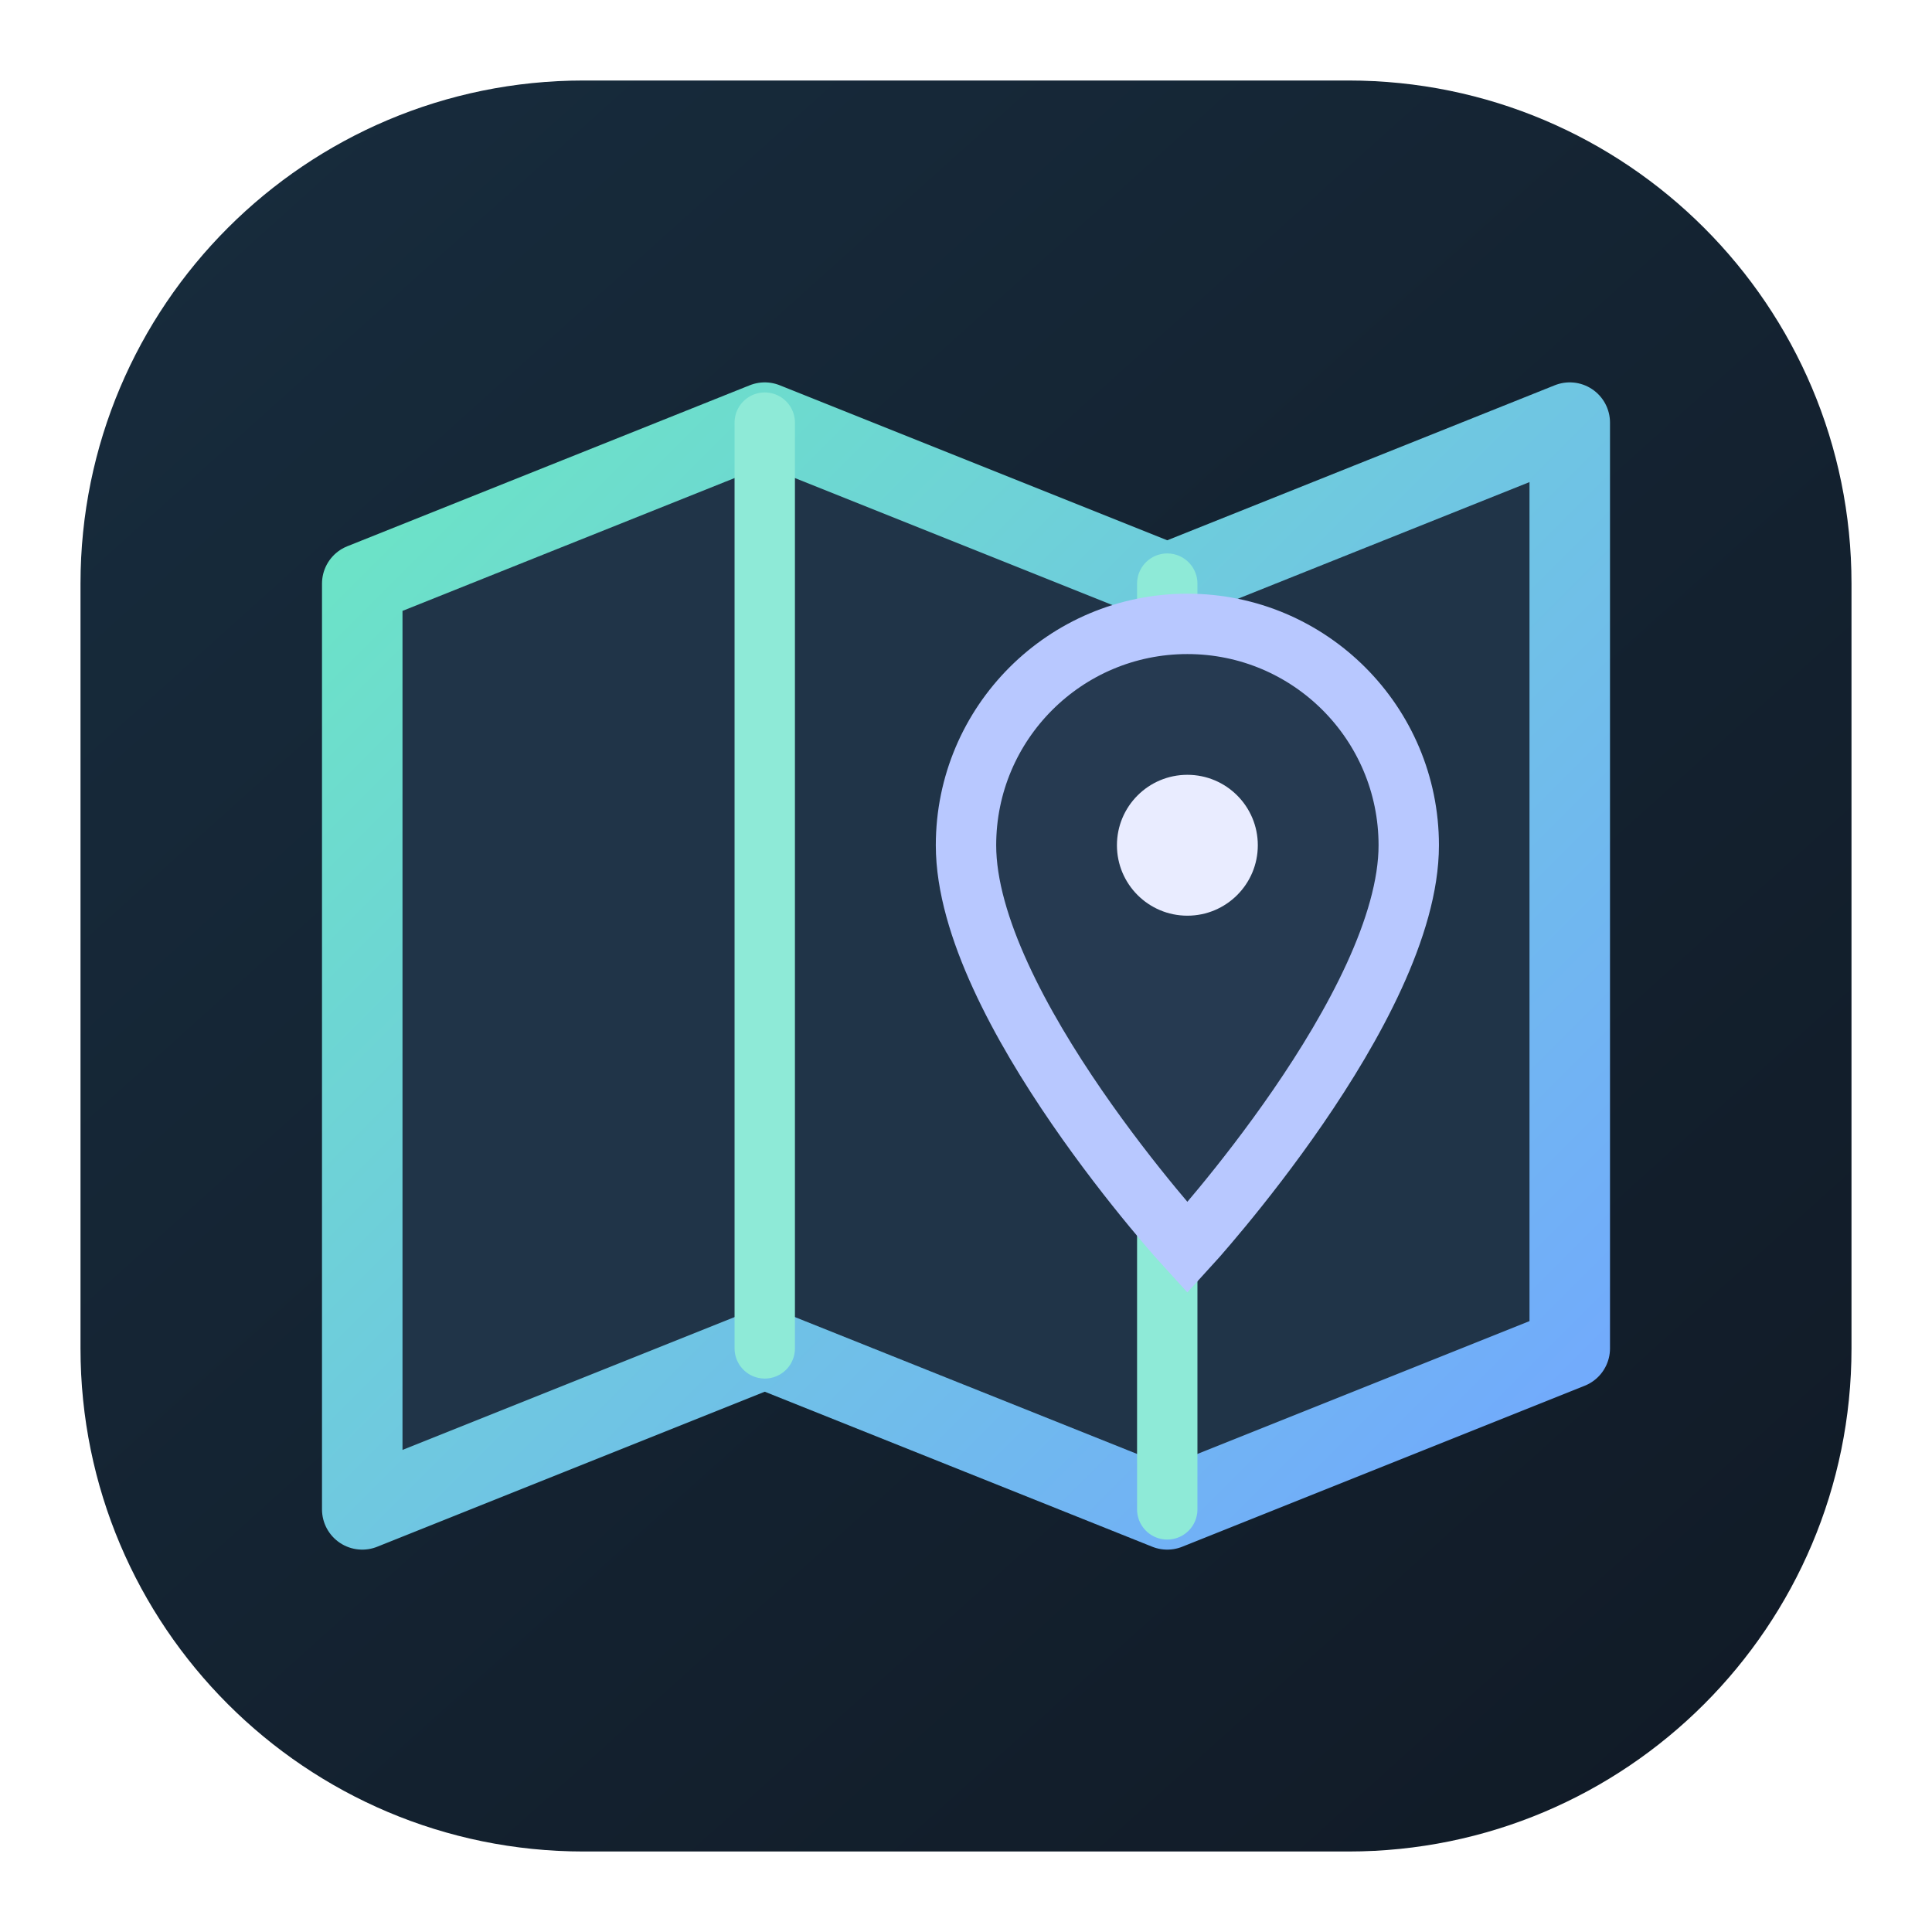
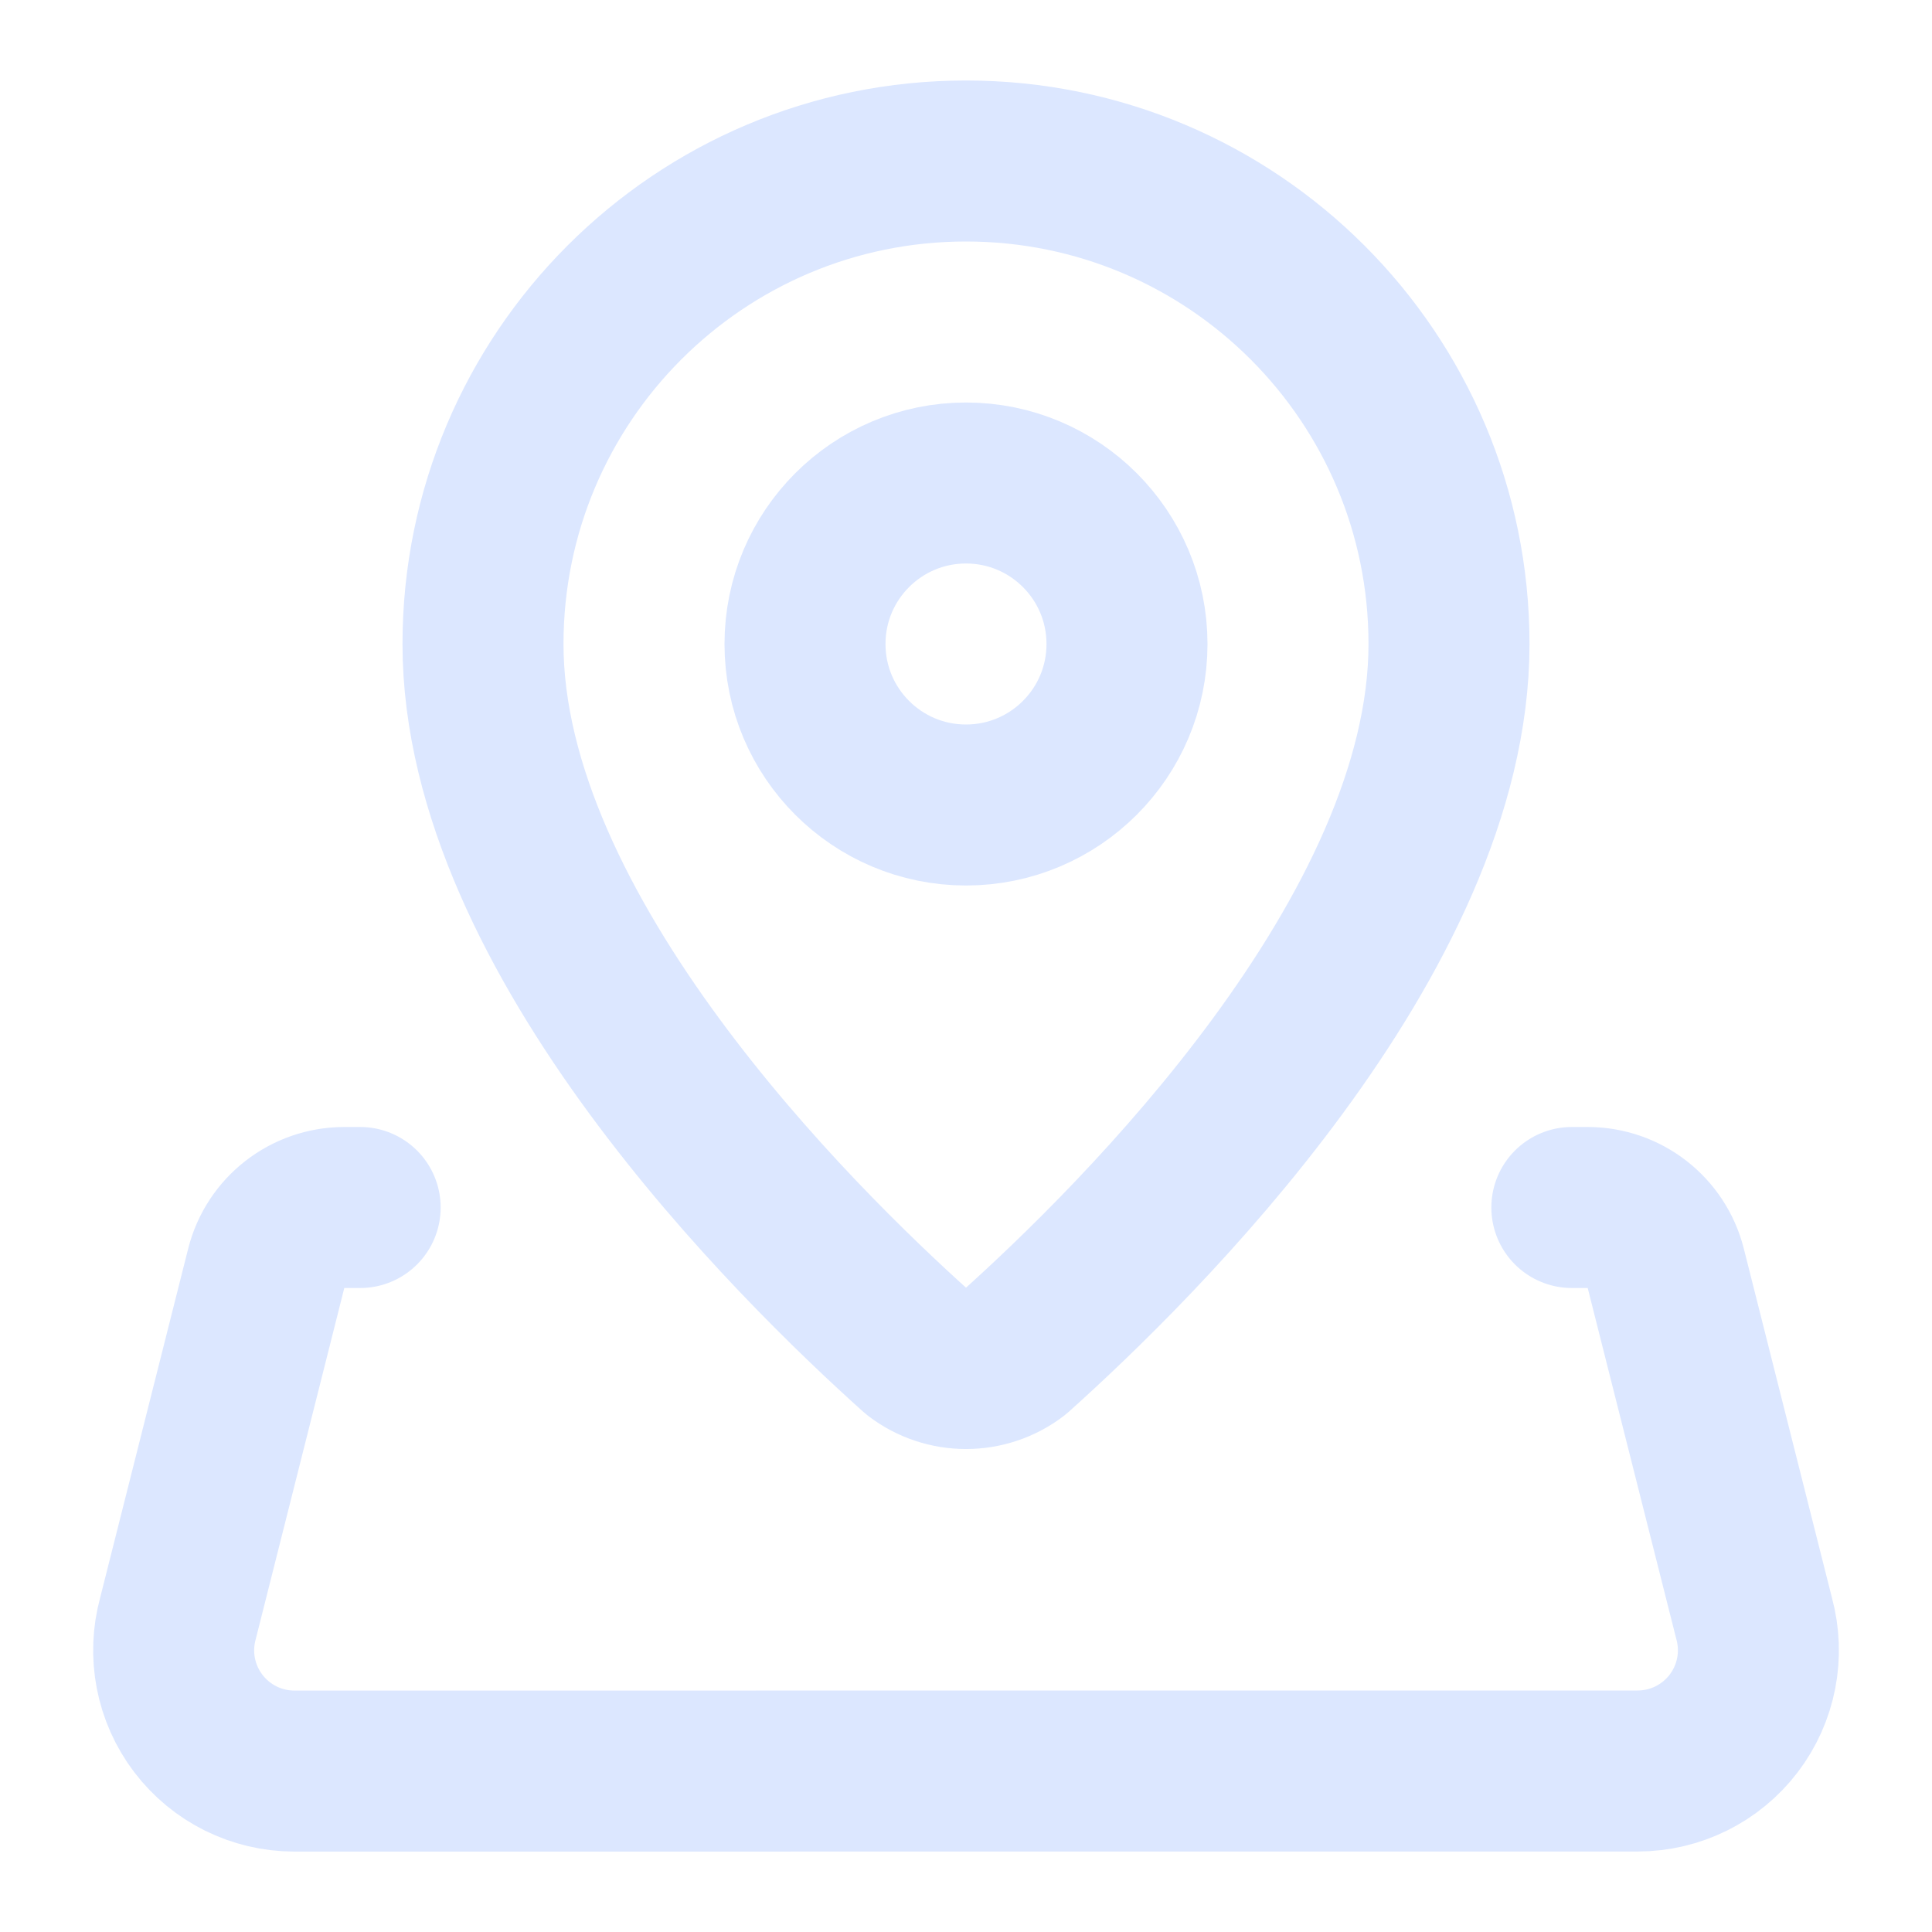
- <svg xmlns="http://www.w3.org/2000/svg" width="96" height="96" viewBox="0 0 96 96">
-   <defs>
-     <linearGradient id="bg" x1="12" y1="8" x2="84" y2="88" gradientUnits="userSpaceOnUse">
-       <stop stop-color="#172B3C" />
-       <stop offset="1" stop-color="#111B27" />
-     </linearGradient>
-     <linearGradient id="line" x1="20" y1="22" x2="76" y2="78" gradientUnits="userSpaceOnUse">
-       <stop stop-color="#6CE4C6" />
-       <stop offset="1" stop-color="#72A7FF" />
-     </linearGradient>
-   </defs>
-   <rect x="4" y="4" width="88" height="88" rx="25" fill="url(#bg)" />
-   <path d="m18 29 20-8 20 8 20-8v46l-20 8-20-8-20 8V29Z" fill="#203448" stroke="url(#line)" stroke-linejoin="round" stroke-width="4" />
-   <path d="M38 21v46m20-38v46" stroke="#8EEAD7" stroke-linecap="round" stroke-width="3" />
-   <path d="M48 42a11 11 0 0 1 22 0c0 8-11 20-11 20S48 50 48 42Z" fill="#263A51" stroke="#B8C8FF" stroke-width="3" />
-   <circle cx="59" cy="42" r="3.5" fill="#E9ECFF" />
+ <svg xmlns="http://www.w3.org/2000/svg" width="24" height="24" viewBox="0 0 24 24" fill="none" stroke="#DCE7FF" stroke-width="2" stroke-linecap="round" stroke-linejoin="round">
+   <path d="M18 8c0 3.613-3.869 7.429-5.393 8.795a1 1 0 0 1-1.214 0C9.87 15.429 6 11.613 6 8a6 6 0 0 1 12 0" />
+   <path d="M4.474 15h-.197a1 1 0 0 0-.969.753l-1.097 4.35a1.5 1.5 0 0 0 1.444 1.898L20.344 22a1.5 1.5 0 0 0 1.446-1.897l-1.098-4.35a1 1 0 0 0-.969-.753h-.197" />
+   <circle cx="12" cy="8" r="2" />
</svg>
